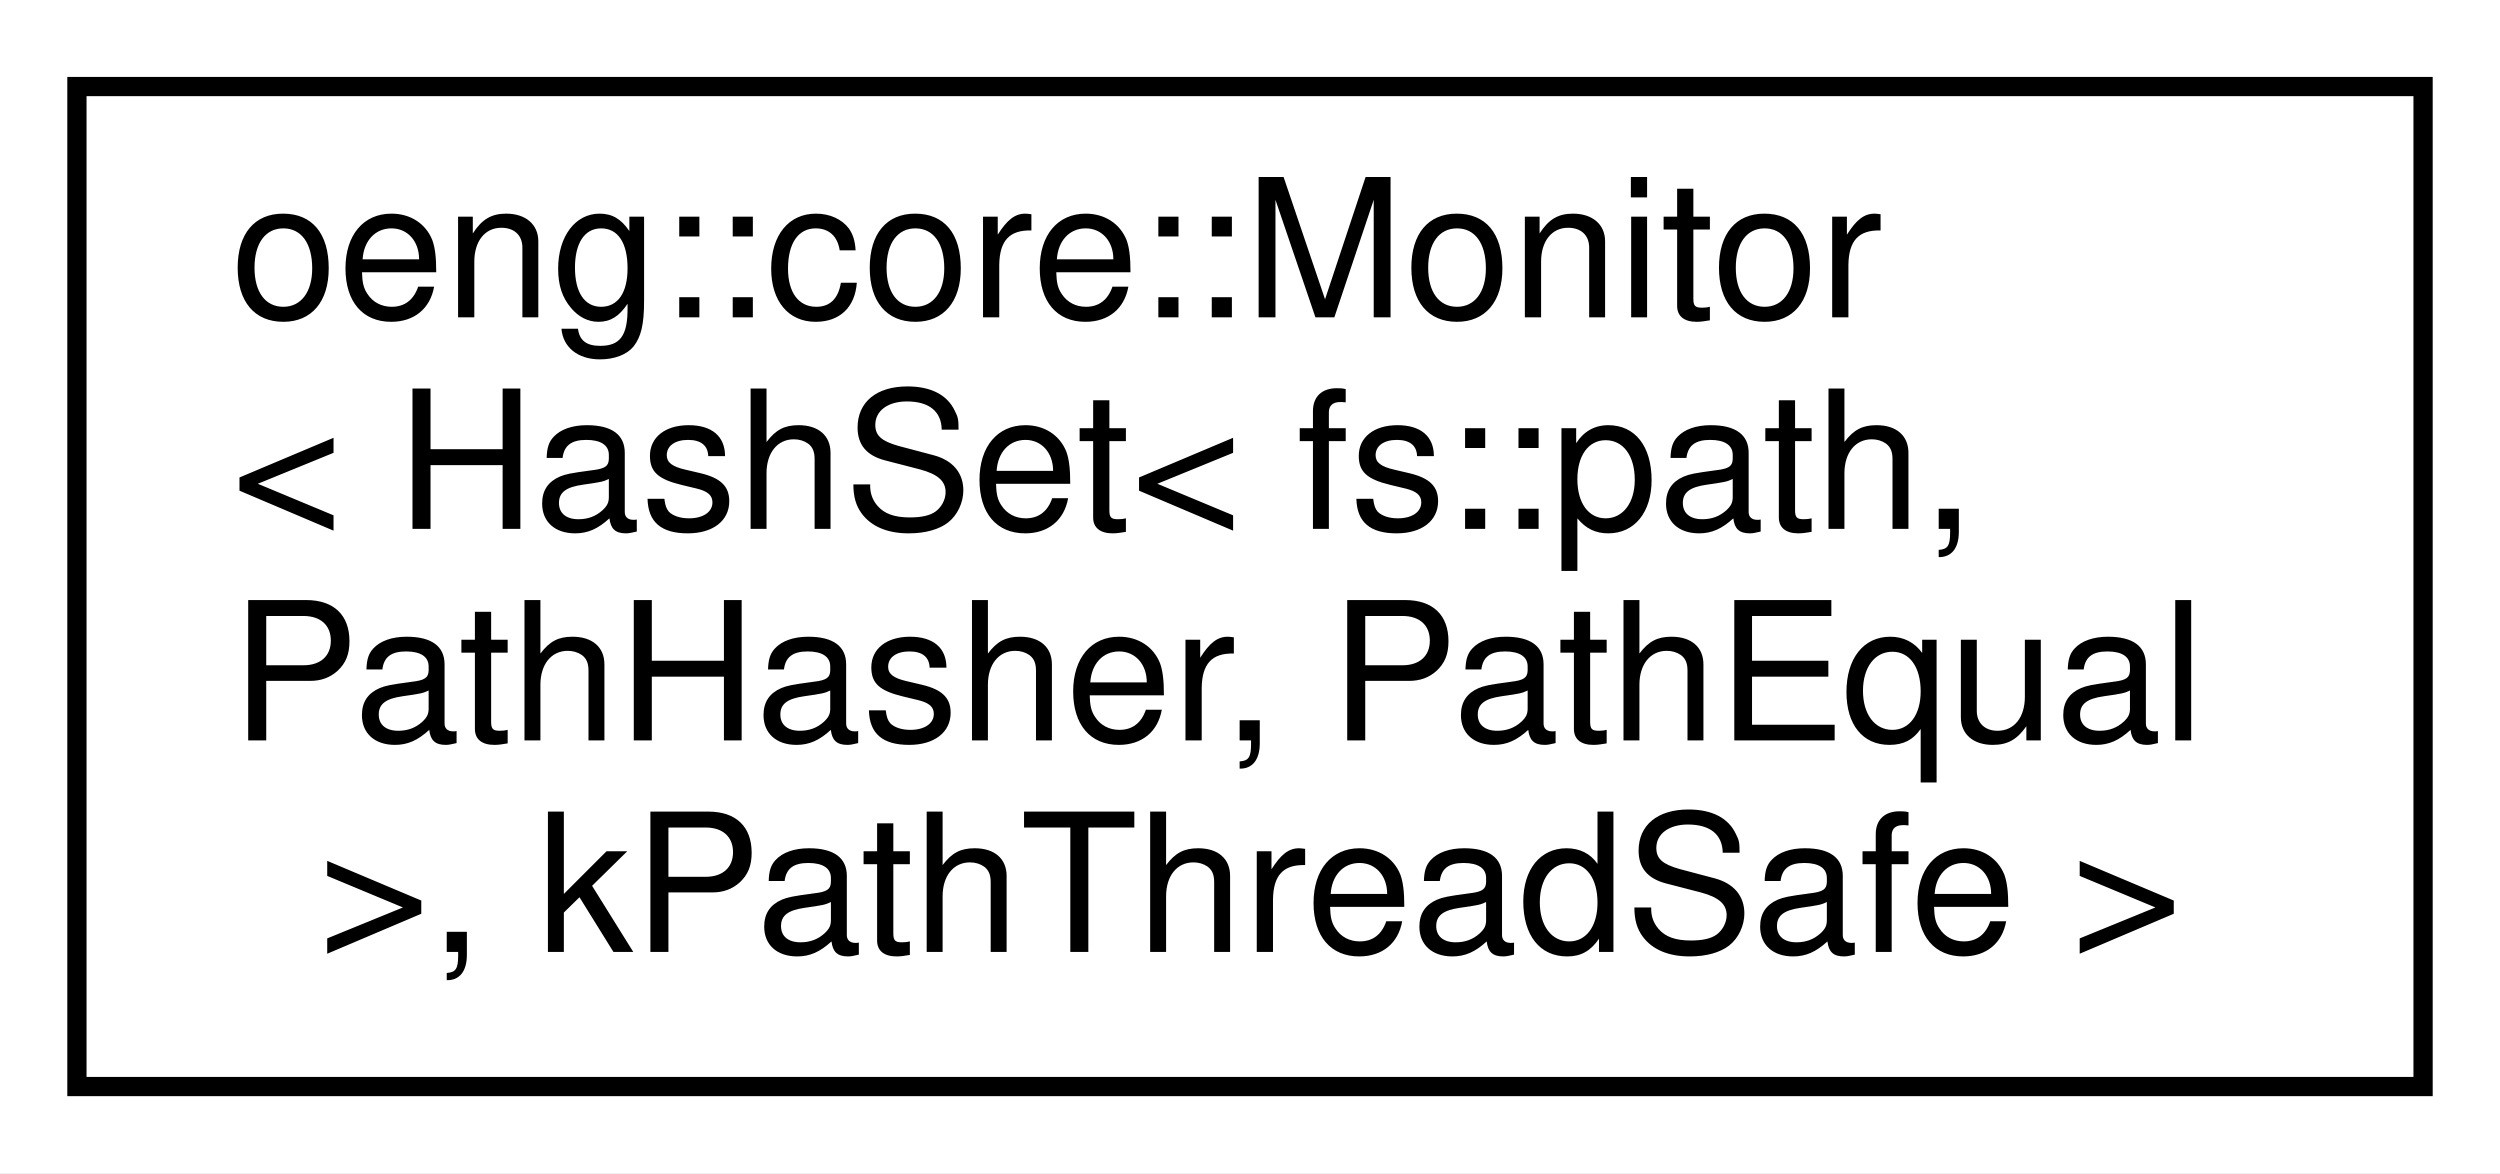
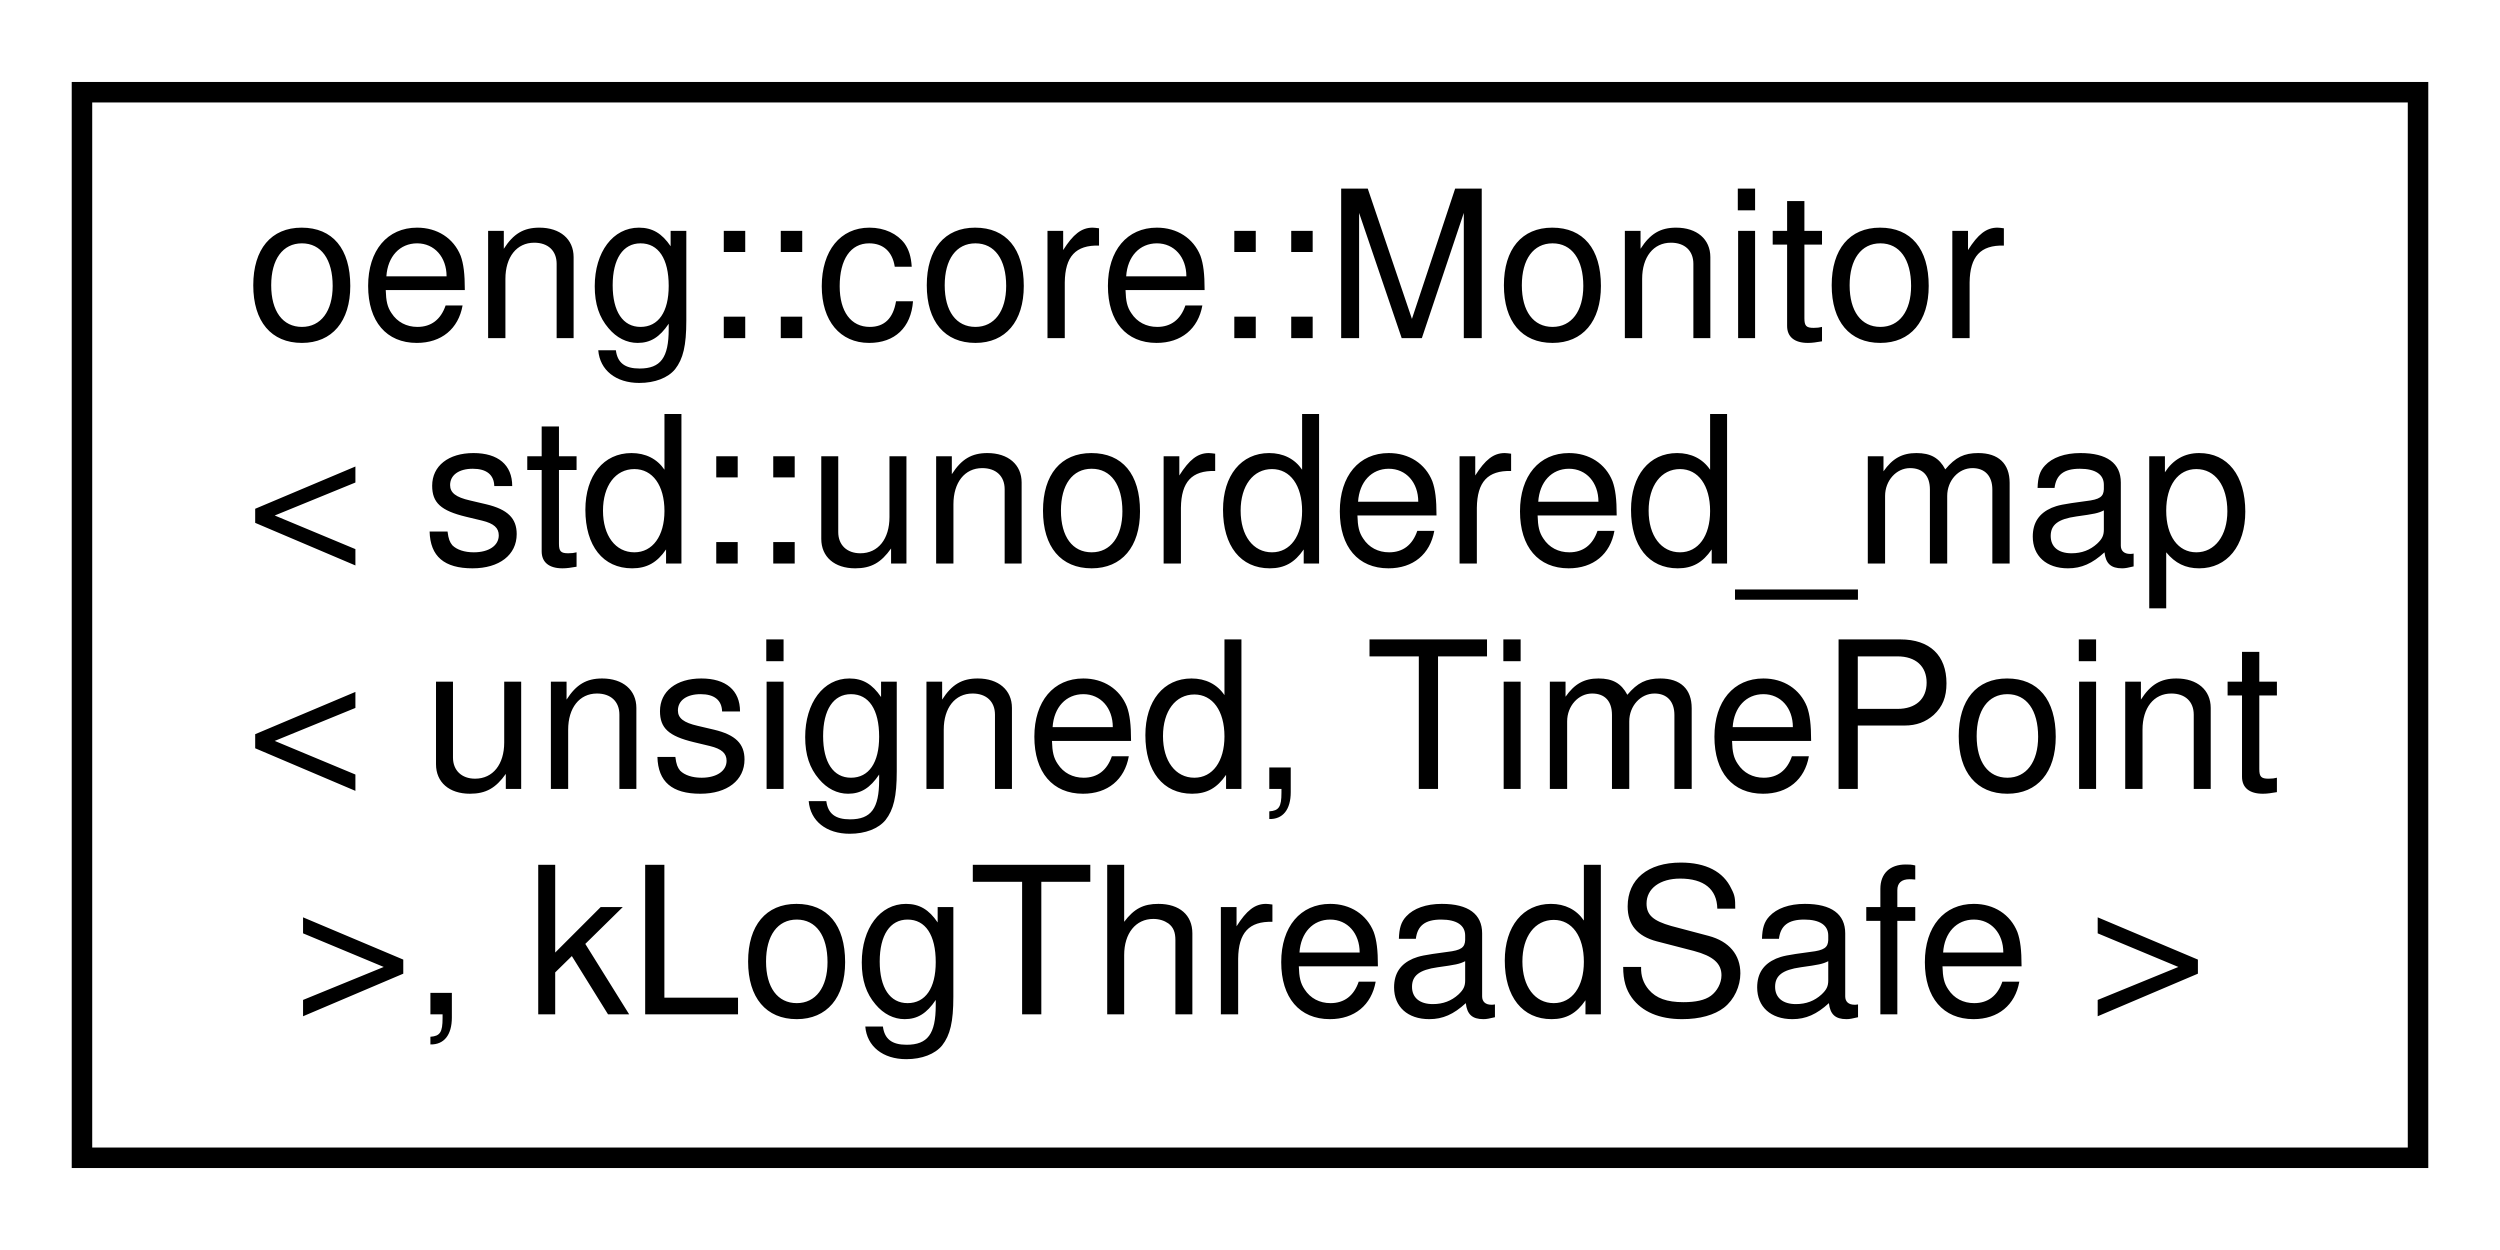
- <svg xmlns="http://www.w3.org/2000/svg" xmlns:xlink="http://www.w3.org/1999/xlink" width="130pt" height="61pt" viewBox="0.00 0.00 130.00 61.00">
+ <svg xmlns="http://www.w3.org/2000/svg" xmlns:xlink="http://www.w3.org/1999/xlink" width="122pt" height="61pt" viewBox="0.00 0.00 122.00 61.00">
  <g id="graph0" class="graph" transform="scale(1 1) rotate(0) translate(4 57)">
-     <polygon fill="white" stroke="none" points="-4,4 -4,-57 126,-57 126,4 -4,4" />
+     <polygon fill="white" stroke="none" points="-4,4 -4,-57 118,-57 118,4 -4,4" />
    <g id="node1" class="node">
      <g id="a_node1">
        <a xlink:href="classoeng_1_1core_1_1_monitor.html" target="_top" xlink:title=" ">
-           <polygon fill="white" stroke="black" points="0,-0.5 0,-52.5 122,-52.5 122,-0.5 0,-0.5" />
+           <polygon fill="white" stroke="black" points="0,-0.5 0,-52.5 114,-52.5 114,-0.5 0,-0.5" />
          <text text-anchor="start" x="8" y="-40.5" font-family="Helvetica,sans-Serif" font-size="10.00">oeng::core::Monitor</text>
-           <text text-anchor="start" x="8" y="-29.5" font-family="Helvetica,sans-Serif" font-size="10.00">&lt; HashSet&lt; fs::path,</text>
-           <text text-anchor="start" x="8" y="-18.5" font-family="Helvetica,sans-Serif" font-size="10.00"> PathHasher, PathEqual</text>
-           <text text-anchor="middle" x="61" y="-7.5" font-family="Helvetica,sans-Serif" font-size="10.00"> &gt;, kPathThreadSafe &gt;</text>
+           <text text-anchor="start" x="8" y="-29.5" font-family="Helvetica,sans-Serif" font-size="10.00">&lt; std::unordered_map</text>
+           <text text-anchor="start" x="8" y="-18.5" font-family="Helvetica,sans-Serif" font-size="10.00">&lt; unsigned, TimePoint</text>
+           <text text-anchor="middle" x="57" y="-7.5" font-family="Helvetica,sans-Serif" font-size="10.00"> &gt;, kLogThreadSafe &gt;</text>
        </a>
      </g>
    </g>
  </g>
</svg>
